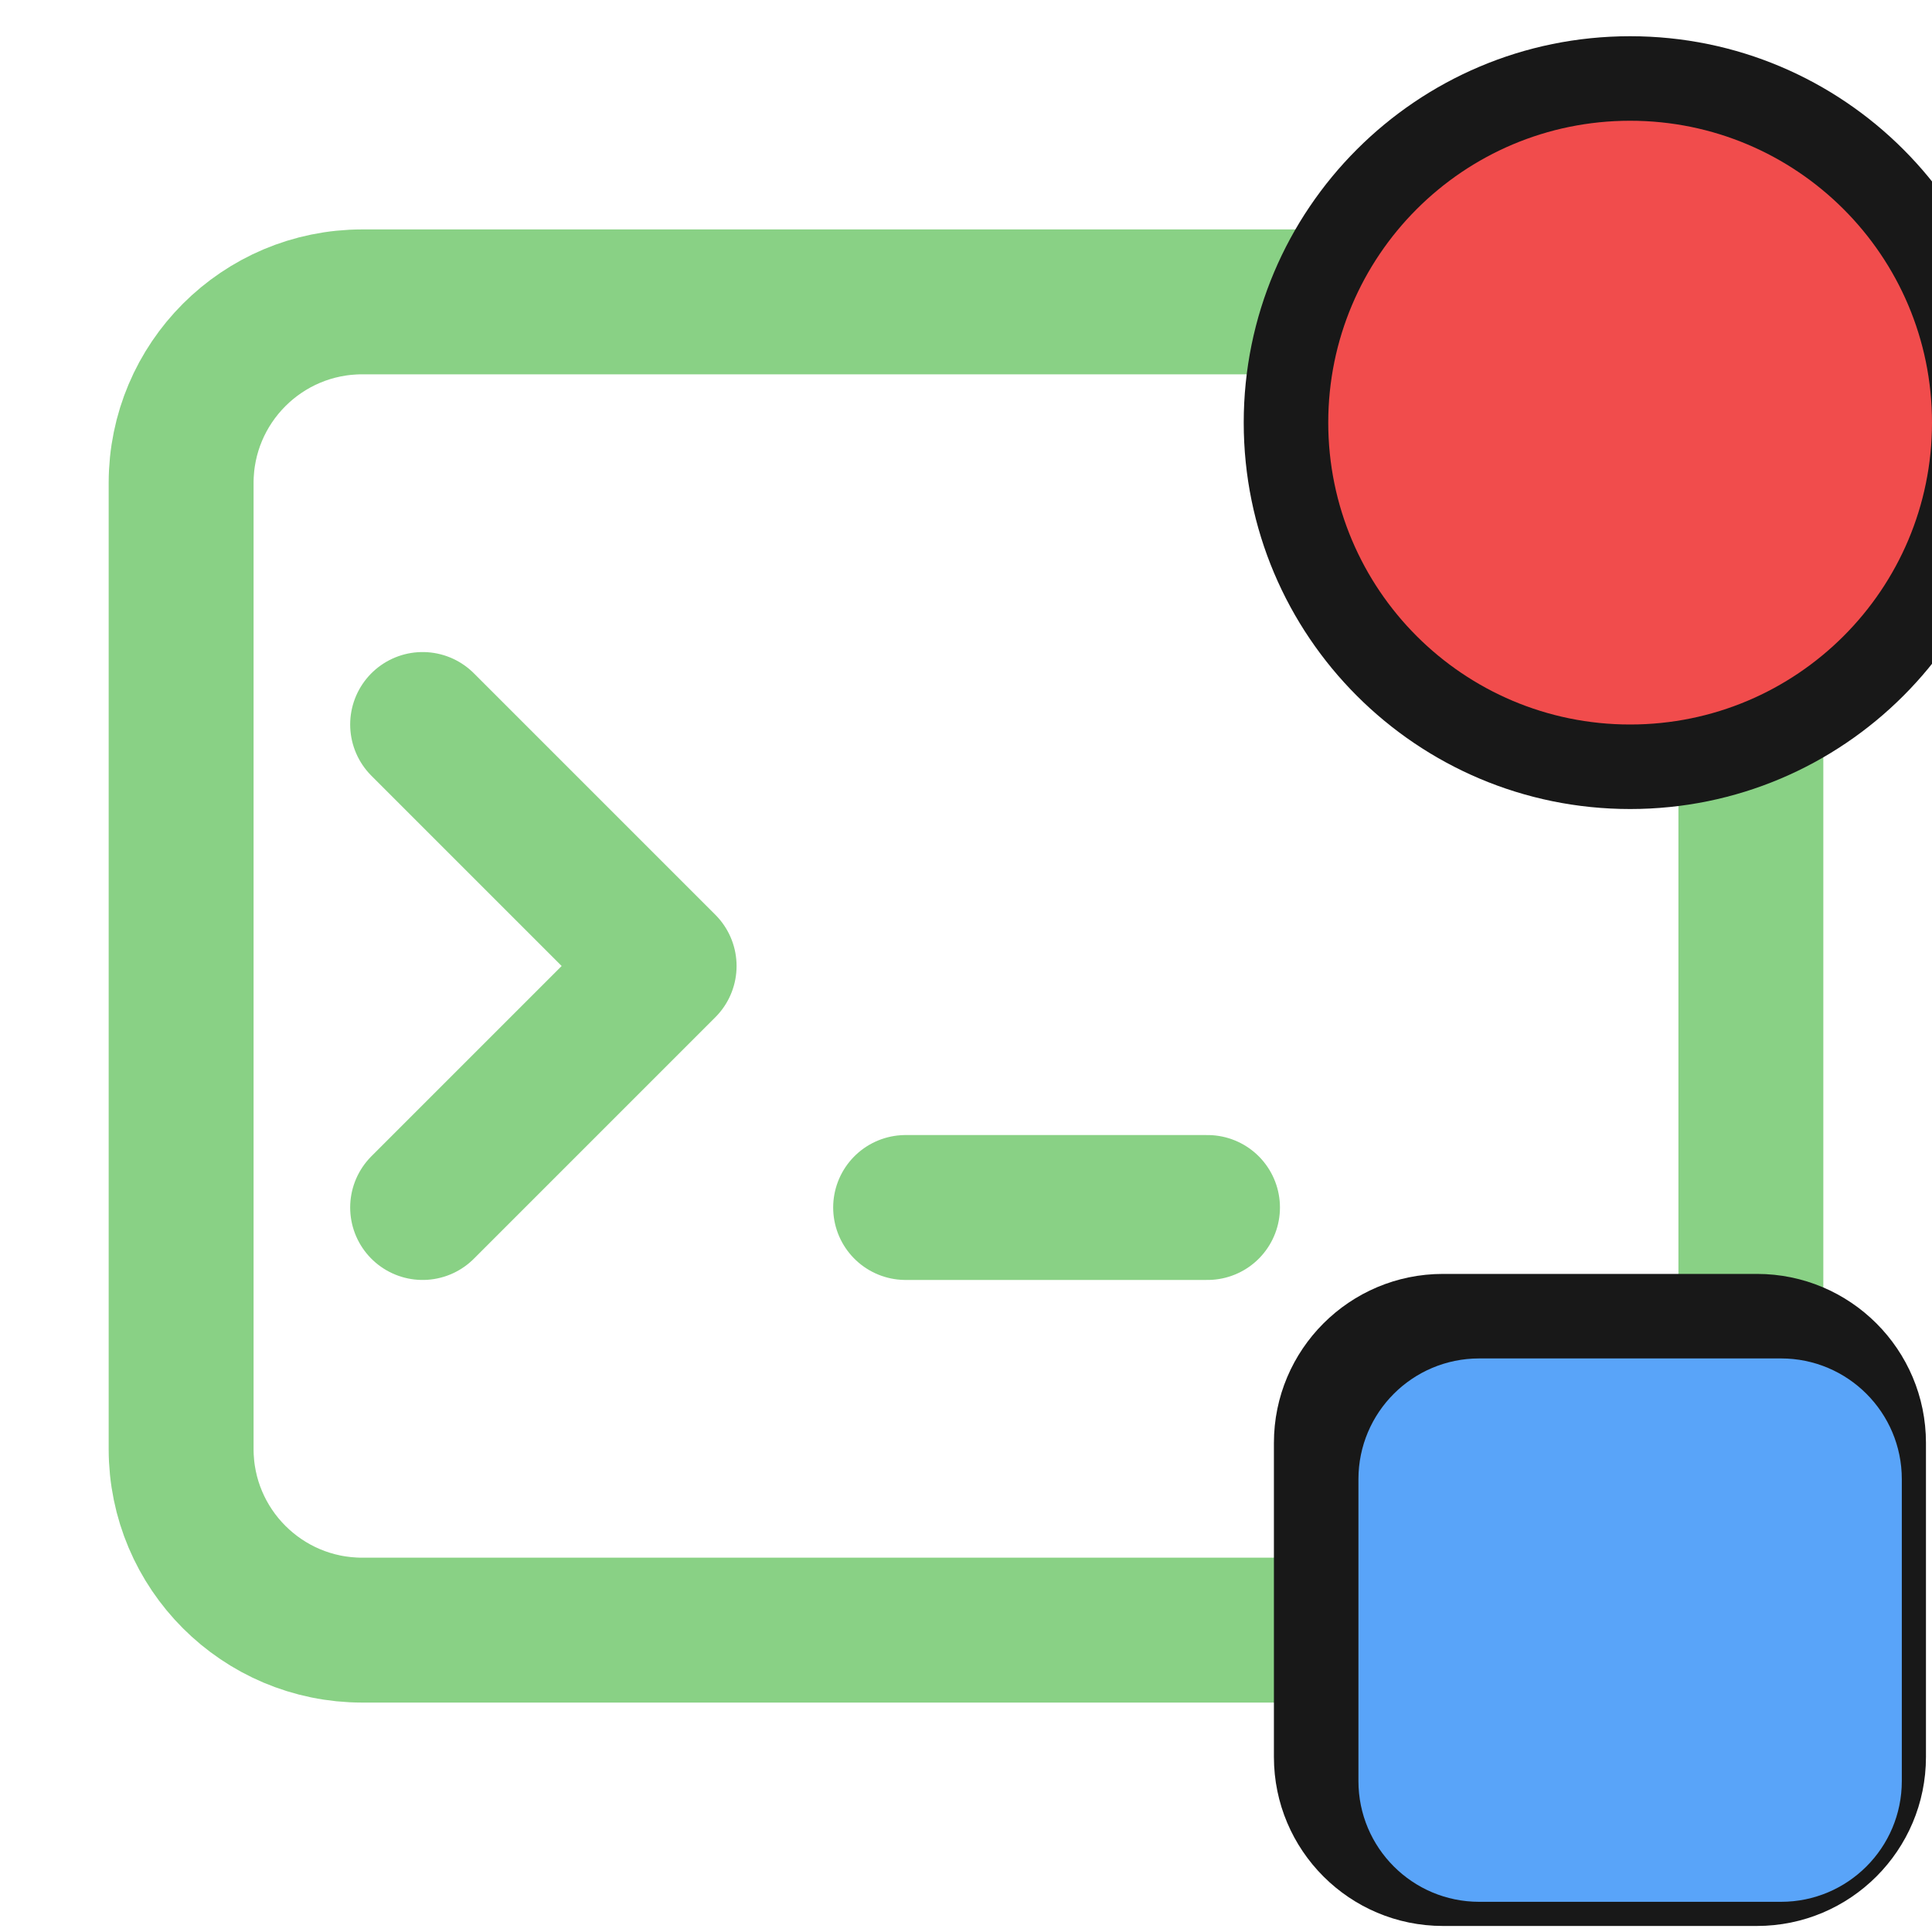
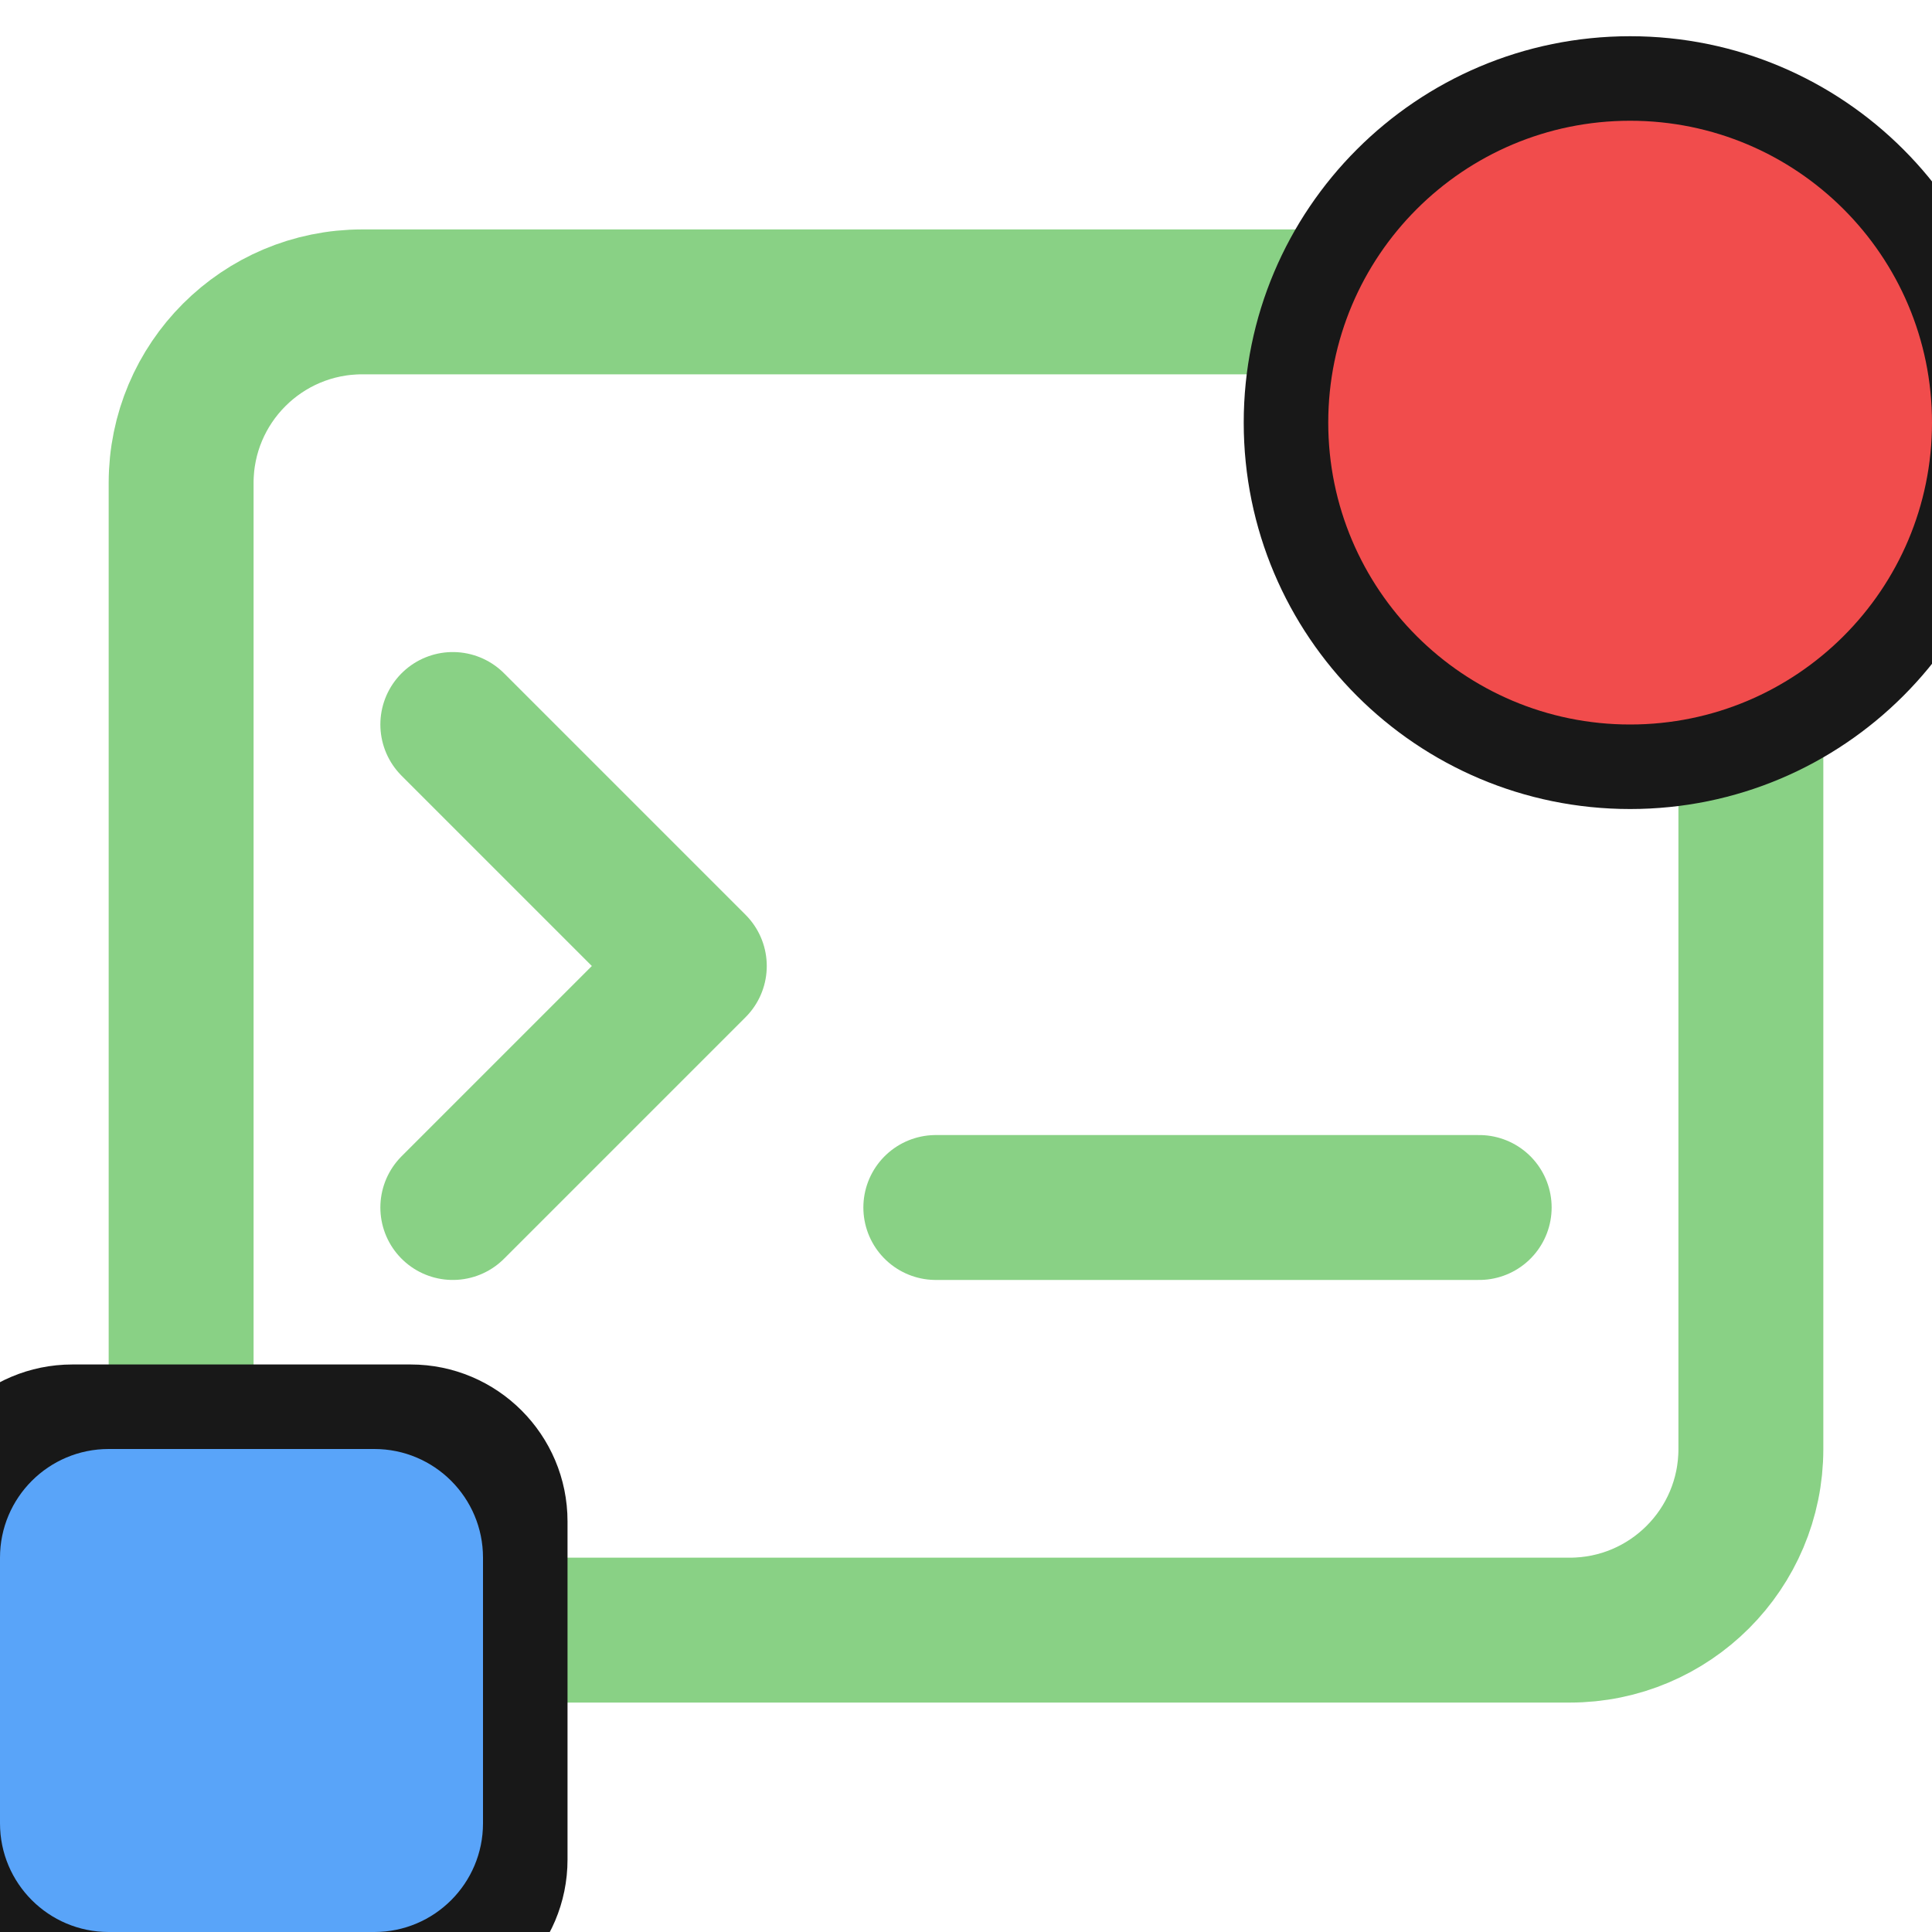
<svg xmlns="http://www.w3.org/2000/svg" width="16" height="16" viewBox="0 0 16 16" fill="none" stroke="#89D185" stroke-width="1.2" stroke-linecap="round" stroke-linejoin="round">
  <rect x="1.5" y="2.5" width="13" height="11" rx="1.5" />
-   <path d="M3.5 6l2 2-2 2" />
-   <path d="M7.5 10h2.5">
+   <path d="M3.75 6l2 2-2 2" />
+   <path d="M7.75 10h4.5">
    <animate attributeName="opacity" values="1;0" keyTimes="0;0.5" dur="1s" calcMode="discrete" repeatCount="indefinite" />
  </path>
  <circle cx="13.5" cy="3.5" r="3.2" fill="#181818" stroke="none" />
  <circle cx="13.5" cy="3.5" r="2.5" fill="#F14C4C" stroke="none">
    <animate attributeName="fill" values="#F14C4C;#FFC9C9;#F14C4C" keyTimes="0;0.5;1" dur="1.2s" calcMode="spline" keySplines="0.4 0 0.6 1;0.4 0 0.6 1" repeatCount="indefinite" />
  </circle>
-   <rect x="10.55" y="10.55" width="5.4" height="5.4" rx="1.4" fill="#181818" stroke="none" />
-   <rect x="11.25" y="11.25" width="4.5" height="4.5" rx="1" fill="#59A4F9" stroke="none" />
+   <rect x="-0.7" y="11.3" width="5.4" height="5.4" rx="1.3" fill="#181818" stroke="none" />
+   <rect x="0" y="12" width="4" height="4" rx="0.9" fill="#59A4F9" stroke="none" />
</svg>
